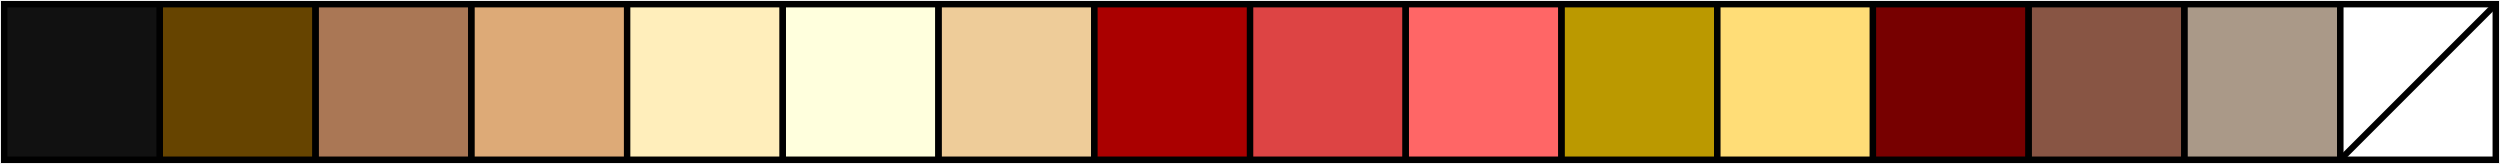
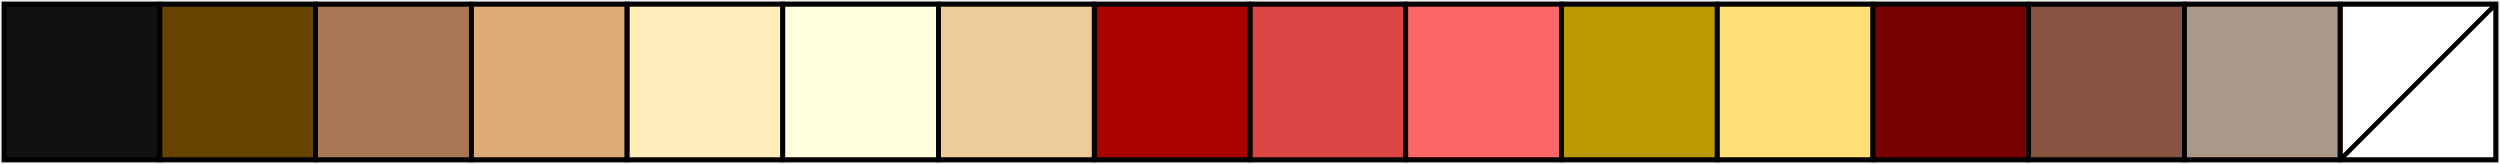
<svg xmlns="http://www.w3.org/2000/svg" width="80.265mm" height="5.265mm" viewBox="0 0 80.265 5.265" version="1.1" id="svg5">
  <defs id="defs2" />
  <g id="layer1" transform="translate(-64.98121,-153.2761)">
-     <rect style="fill:#ffffff;fill-opacity:1;stroke:#000000;stroke-width:0.2;stroke-dasharray:none;stroke-opacity:1;stroke-miterlimit:4" id="rect9641-38" width="5" height="5" x="140.113" y="153.408" />
-     <rect style="fill:#dd4444;fill-opacity:1;stroke:#000000;stroke-width:0.2;stroke-dasharray:none;stroke-opacity:1;stroke-miterlimit:4" id="rect9641" width="5" height="5" x="105.113" y="153.408" />
-     <rect style="fill:#ff6666;fill-opacity:1;stroke:#000000;stroke-width:0.2;stroke-dasharray:none;stroke-opacity:1;stroke-miterlimit:4" id="rect9641-0" width="5" height="5" x="110.114" y="153.408" />
-     <rect style="fill:#bb9900;fill-opacity:1;stroke:#000000;stroke-width:0.2;stroke-dasharray:none;stroke-opacity:1;stroke-miterlimit:4" id="rect9641-3" width="5" height="5" x="115.114" y="153.408" />
-     <rect style="fill:#ffdd77;fill-opacity:1;stroke:#000000;stroke-width:0.2;stroke-dasharray:none;stroke-opacity:1;stroke-miterlimit:4" id="rect9641-6" width="5" height="5" x="120.114" y="153.408" />
-     <rect style="fill:#770000;fill-opacity:1;stroke:#000000;stroke-width:0.2;stroke-dasharray:none;stroke-opacity:1;stroke-miterlimit:4" id="rect9641-05" width="5" height="5" x="125.114" y="153.408" />
-     <rect style="fill:#885544;fill-opacity:1;stroke:#000000;stroke-width:0.2;stroke-dasharray:none;stroke-opacity:1;stroke-miterlimit:4" id="rect9641-1" width="5" height="5" x="130.113" y="153.408" />
-     <rect style="fill:#aa9988;fill-opacity:1;stroke:#000000;stroke-width:0.2;stroke-dasharray:none;stroke-opacity:1;stroke-miterlimit:4" id="rect9641-8" width="5" height="5" x="135.113" y="153.408" />
-     <rect style="fill:#111111;fill-opacity:1;stroke:#000000;stroke-width:0.2;stroke-dasharray:none;stroke-opacity:1;stroke-miterlimit:4" id="rect9641-08" width="5" height="5" x="65.113" y="153.408" />
-     <rect style="fill:#664400;fill-opacity:1;stroke:#000000;stroke-width:0.2;stroke-dasharray:none;stroke-opacity:1;stroke-miterlimit:4" id="rect9641-0-6" width="5" height="5" x="70.113" y="153.408" />
-     <rect style="fill:#aa7755;fill-opacity:1;stroke:#000000;stroke-width:0.2;stroke-dasharray:none;stroke-opacity:1;stroke-miterlimit:4" id="rect9641-3-0" width="5" height="5" x="75.113" y="153.408" />
-     <rect style="fill:#ddaa77;fill-opacity:1;stroke:#000000;stroke-width:0.2;stroke-dasharray:none;stroke-opacity:1;stroke-miterlimit:4" id="rect9641-6-7" width="5" height="5" x="80.114" y="153.408" />
-     <rect style="fill:#ffeebb;fill-opacity:1;stroke:#000000;stroke-width:0.2;stroke-dasharray:none;stroke-opacity:1;stroke-miterlimit:4" id="rect9641-05-6" width="5" height="5" x="85.114" y="153.408" />
-     <rect style="fill:#ffffdd;fill-opacity:1;stroke:#000000;stroke-width:0.2;stroke-dasharray:none;stroke-opacity:1;stroke-miterlimit:4" id="rect9641-1-8" width="5" height="5" x="90.113" y="153.408" />
-     <rect style="fill:#eecc99;fill-opacity:1;stroke:#000000;stroke-width:0.2;stroke-dasharray:none;stroke-opacity:1;stroke-miterlimit:4" id="rect9641-8-7" width="5" height="5" x="95.113" y="153.408" />
-     <rect style="fill:#aa0000;fill-opacity:1;stroke:#000000;stroke-width:0.2;stroke-dasharray:none;stroke-opacity:1;stroke-miterlimit:4" id="rect9641-38-3" width="5" height="5" x="100.113" y="153.408" />
-     <path style="fill:none;stroke:#000000;stroke-width:0.2;stroke-opacity:1;stroke-miterlimit:4;stroke-dasharray:none" d="m 70.114,153.408 v 5" id="path1049" />
-     <path style="fill:none;stroke:#000000;stroke-width:0.2;stroke-opacity:1;stroke-miterlimit:4;stroke-dasharray:none" d="m 75.114,153.408 v 5" id="path1051" />
-     <path style="fill:none;stroke:#000000;stroke-width:0.2;stroke-opacity:1;stroke-miterlimit:4;stroke-dasharray:none" d="m 80.114,153.408 v 5" id="path1053" />
-     <path style="fill:none;stroke:#000000;stroke-width:0.2;stroke-opacity:1;stroke-miterlimit:4;stroke-dasharray:none" d="m 85.114,153.408 v 5" id="path1055" />
-     <path style="fill:none;stroke:#000000;stroke-width:0.2;stroke-opacity:1;stroke-miterlimit:4;stroke-dasharray:none" d="m 90.114,153.408 v 5" id="path1057" />
-     <path style="fill:none;stroke:#000000;stroke-width:0.2;stroke-opacity:1;stroke-miterlimit:4;stroke-dasharray:none" d="m 95.114,153.408 v 5" id="path1059" />
-     <path style="fill:none;stroke:#000000;stroke-width:0.2;stroke-opacity:1;stroke-miterlimit:4;stroke-dasharray:none" d="m 100.114,153.408 v 5" id="path1061" />
-     <path style="fill:none;stroke:#000000;stroke-width:0.2;stroke-opacity:1;stroke-miterlimit:4;stroke-dasharray:none" d="m 105.114,153.408 v 5" id="path1063" />
-     <path style="fill:none;stroke:#000000;stroke-width:0.2;stroke-opacity:1;stroke-miterlimit:4;stroke-dasharray:none" d="m 110.114,153.408 v 5" id="path1065" />
-     <path style="fill:none;stroke:#000000;stroke-width:0.2;stroke-opacity:1;stroke-miterlimit:4;stroke-dasharray:none" d="m 115.114,153.408 v 5" id="path1067" />
-     <path style="fill:none;stroke:#000000;stroke-width:0.2;stroke-opacity:1;stroke-miterlimit:4;stroke-dasharray:none" d="m 120.114,153.408 v 5" id="path1069" />
-     <path style="fill:none;stroke:#000000;stroke-width:0.2;stroke-opacity:1;stroke-miterlimit:4;stroke-dasharray:none" d="m 125.114,153.408 v 5" id="path1071" />
-     <path style="fill:none;stroke:#000000;stroke-width:0.2;stroke-opacity:1;stroke-miterlimit:4;stroke-dasharray:none" d="m 130.113,153.408 v 5" id="path1073" />
-     <path style="fill:none;stroke:#000000;stroke-width:0.2;stroke-opacity:1;stroke-miterlimit:4;stroke-dasharray:none" d="m 135.113,153.408 v 5" id="path1075" />
-     <path style="fill:none;stroke:#000000;stroke-width:0.2;stroke-opacity:1;stroke-miterlimit:4;stroke-dasharray:none" d="m 140.113,153.408 v 5" id="path1077" />
-     <path style="fill:none;stroke:#000000;stroke-width:0.2;stroke-opacity:1;stroke-miterlimit:4;stroke-dasharray:none" d="m 145.113,153.408 -5,5" id="path1077-2" />
-     <g id="g1081" transform="translate(65.1135,153.4084)" />
-     <rect x="65.114" y="153.408" width="80" height="5" style="fill:none;stroke:#000000;stroke-width:0.2;stroke-opacity:1;stroke-miterlimit:4;stroke-dasharray:none" id="rect1083" />
+     <rect style="fill:#ffffff;fill-opacity:1;stroke:#000000;stroke-width:0.15;stroke-dasharray:none;stroke-opacity:1;stroke-miterlimit:4" id="rect9641-38" width="5" height="5" x="140.113" y="153.408" />
+     <rect style="fill:#dd4444;fill-opacity:1;stroke:#000000;stroke-width:0.15;stroke-dasharray:none;stroke-opacity:1;stroke-miterlimit:4" id="rect9641" width="5" height="5" x="105.113" y="153.408" />
+     <rect style="fill:#ff6666;fill-opacity:1;stroke:#000000;stroke-width:0.15;stroke-dasharray:none;stroke-opacity:1;stroke-miterlimit:4" id="rect9641-0" width="5" height="5" x="110.114" y="153.408" />
+     <rect style="fill:#bb9900;fill-opacity:1;stroke:#000000;stroke-width:0.15;stroke-dasharray:none;stroke-opacity:1;stroke-miterlimit:4" id="rect9641-3" width="5" height="5" x="115.114" y="153.408" />
+     <rect style="fill:#ffdd77;fill-opacity:1;stroke:#000000;stroke-width:0.15;stroke-dasharray:none;stroke-opacity:1;stroke-miterlimit:4" id="rect9641-6" width="5" height="5" x="120.114" y="153.408" />
+     <rect style="fill:#770000;fill-opacity:1;stroke:#000000;stroke-width:0.15;stroke-dasharray:none;stroke-opacity:1;stroke-miterlimit:4" id="rect9641-05" width="5" height="5" x="125.114" y="153.408" />
+     <rect style="fill:#885544;fill-opacity:1;stroke:#000000;stroke-width:0.15;stroke-dasharray:none;stroke-opacity:1;stroke-miterlimit:4" id="rect9641-1" width="5" height="5" x="130.113" y="153.408" />
+     <rect style="fill:#aa9988;fill-opacity:1;stroke:#000000;stroke-width:0.15;stroke-dasharray:none;stroke-opacity:1;stroke-miterlimit:4" id="rect9641-8" width="5" height="5" x="135.113" y="153.408" />
+     <rect style="fill:#111111;fill-opacity:1;stroke:#000000;stroke-width:0.15;stroke-dasharray:none;stroke-opacity:1;stroke-miterlimit:4" id="rect9641-08" width="5" height="5" x="65.113" y="153.408" />
+     <rect style="fill:#664400;fill-opacity:1;stroke:#000000;stroke-width:0.15;stroke-dasharray:none;stroke-opacity:1;stroke-miterlimit:4" id="rect9641-0-6" width="5" height="5" x="70.113" y="153.408" />
+     <rect style="fill:#aa7755;fill-opacity:1;stroke:#000000;stroke-width:0.15;stroke-dasharray:none;stroke-opacity:1;stroke-miterlimit:4" id="rect9641-3-0" width="5" height="5" x="75.113" y="153.408" />
+     <rect style="fill:#ddaa77;fill-opacity:1;stroke:#000000;stroke-width:0.15;stroke-dasharray:none;stroke-opacity:1;stroke-miterlimit:4" id="rect9641-6-7" width="5" height="5" x="80.114" y="153.408" />
+     <rect style="fill:#ffeebb;fill-opacity:1;stroke:#000000;stroke-width:0.15;stroke-dasharray:none;stroke-opacity:1;stroke-miterlimit:4" id="rect9641-05-6" width="5" height="5" x="85.114" y="153.408" />
+     <rect style="fill:#ffffdd;fill-opacity:1;stroke:#000000;stroke-width:0.15;stroke-dasharray:none;stroke-opacity:1;stroke-miterlimit:4" id="rect9641-1-8" width="5" height="5" x="90.113" y="153.408" />
+     <rect style="fill:#eecc99;fill-opacity:1;stroke:#000000;stroke-width:0.15;stroke-dasharray:none;stroke-opacity:1;stroke-miterlimit:4" id="rect9641-8-7" width="5" height="5" x="95.113" y="153.408" />
+     <rect style="fill:#aa0000;fill-opacity:1;stroke:#000000;stroke-width:0.15;stroke-dasharray:none;stroke-opacity:1;stroke-miterlimit:4" id="rect9641-38-3" width="5" height="5" x="100.113" y="153.408" />
+     <path style="fill:none;stroke:#000000;stroke-width:0.15;stroke-opacity:1;stroke-miterlimit:4;stroke-dasharray:none" d="m 70.114,153.408 v 5" id="path1049" />
+     <path style="fill:none;stroke:#000000;stroke-width:0.15;stroke-opacity:1;stroke-miterlimit:4;stroke-dasharray:none" d="m 75.114,153.408 v 5" id="path1051" />
+     <path style="fill:none;stroke:#000000;stroke-width:0.15;stroke-opacity:1;stroke-miterlimit:4;stroke-dasharray:none" d="m 80.114,153.408 v 5" id="path1053" />
+     <path style="fill:none;stroke:#000000;stroke-width:0.15;stroke-opacity:1;stroke-miterlimit:4;stroke-dasharray:none" d="m 85.114,153.408 v 5" id="path1055" />
+     <path style="fill:none;stroke:#000000;stroke-width:0.15;stroke-opacity:1;stroke-miterlimit:4;stroke-dasharray:none" d="m 90.114,153.408 v 5" id="path1057" />
+     <path style="fill:none;stroke:#000000;stroke-width:0.15;stroke-opacity:1;stroke-miterlimit:4;stroke-dasharray:none" d="m 95.114,153.408 v 5" id="path1059" />
+     <path style="fill:none;stroke:#000000;stroke-width:0.15;stroke-opacity:1;stroke-miterlimit:4;stroke-dasharray:none" d="m 100.114,153.408 v 5" id="path1061" />
+     <path style="fill:none;stroke:#000000;stroke-width:0.15;stroke-opacity:1;stroke-miterlimit:4;stroke-dasharray:none" d="m 105.114,153.408 v 5" id="path1063" />
+     <path style="fill:none;stroke:#000000;stroke-width:0.15;stroke-opacity:1;stroke-miterlimit:4;stroke-dasharray:none" d="m 110.114,153.408 v 5" id="path1065" />
+     <path style="fill:none;stroke:#000000;stroke-width:0.15;stroke-opacity:1;stroke-miterlimit:4;stroke-dasharray:none" d="m 115.114,153.408 v 5" id="path1067" />
+     <path style="fill:none;stroke:#000000;stroke-width:0.15;stroke-opacity:1;stroke-miterlimit:4;stroke-dasharray:none" d="m 120.114,153.408 v 5" id="path1069" />
+     <path style="fill:none;stroke:#000000;stroke-width:0.15;stroke-opacity:1;stroke-miterlimit:4;stroke-dasharray:none" d="m 125.114,153.408 v 5" id="path1071" />
+     <path style="fill:none;stroke:#000000;stroke-width:0.15;stroke-opacity:1;stroke-miterlimit:4;stroke-dasharray:none" d="m 130.113,153.408 v 5" id="path1073" />
+     <path style="fill:none;stroke:#000000;stroke-width:0.15;stroke-opacity:1;stroke-miterlimit:4;stroke-dasharray:none" d="m 135.113,153.408 v 5" id="path1075" />
+     <path style="fill:none;stroke:#000000;stroke-width:0.15;stroke-opacity:1;stroke-miterlimit:4;stroke-dasharray:none" d="m 140.113,153.408 v 5" id="path1077" />
+     <path style="fill:none;stroke:#000000;stroke-width:0.15;stroke-opacity:1;stroke-miterlimit:4;stroke-dasharray:none" d="m 145.113,153.408 -5,5" id="path1077-2" />
+     <g id="g1081" transform="translate(65.1135,153.4084)" style="stroke-width:0.15;stroke-miterlimit:4;stroke-dasharray:none" />
+     <rect x="65.114" y="153.408" width="80" height="5" style="fill:none;stroke:#000000;stroke-width:0.15;stroke-opacity:1;stroke-miterlimit:4;stroke-dasharray:none" id="rect1083" />
  </g>
</svg>
